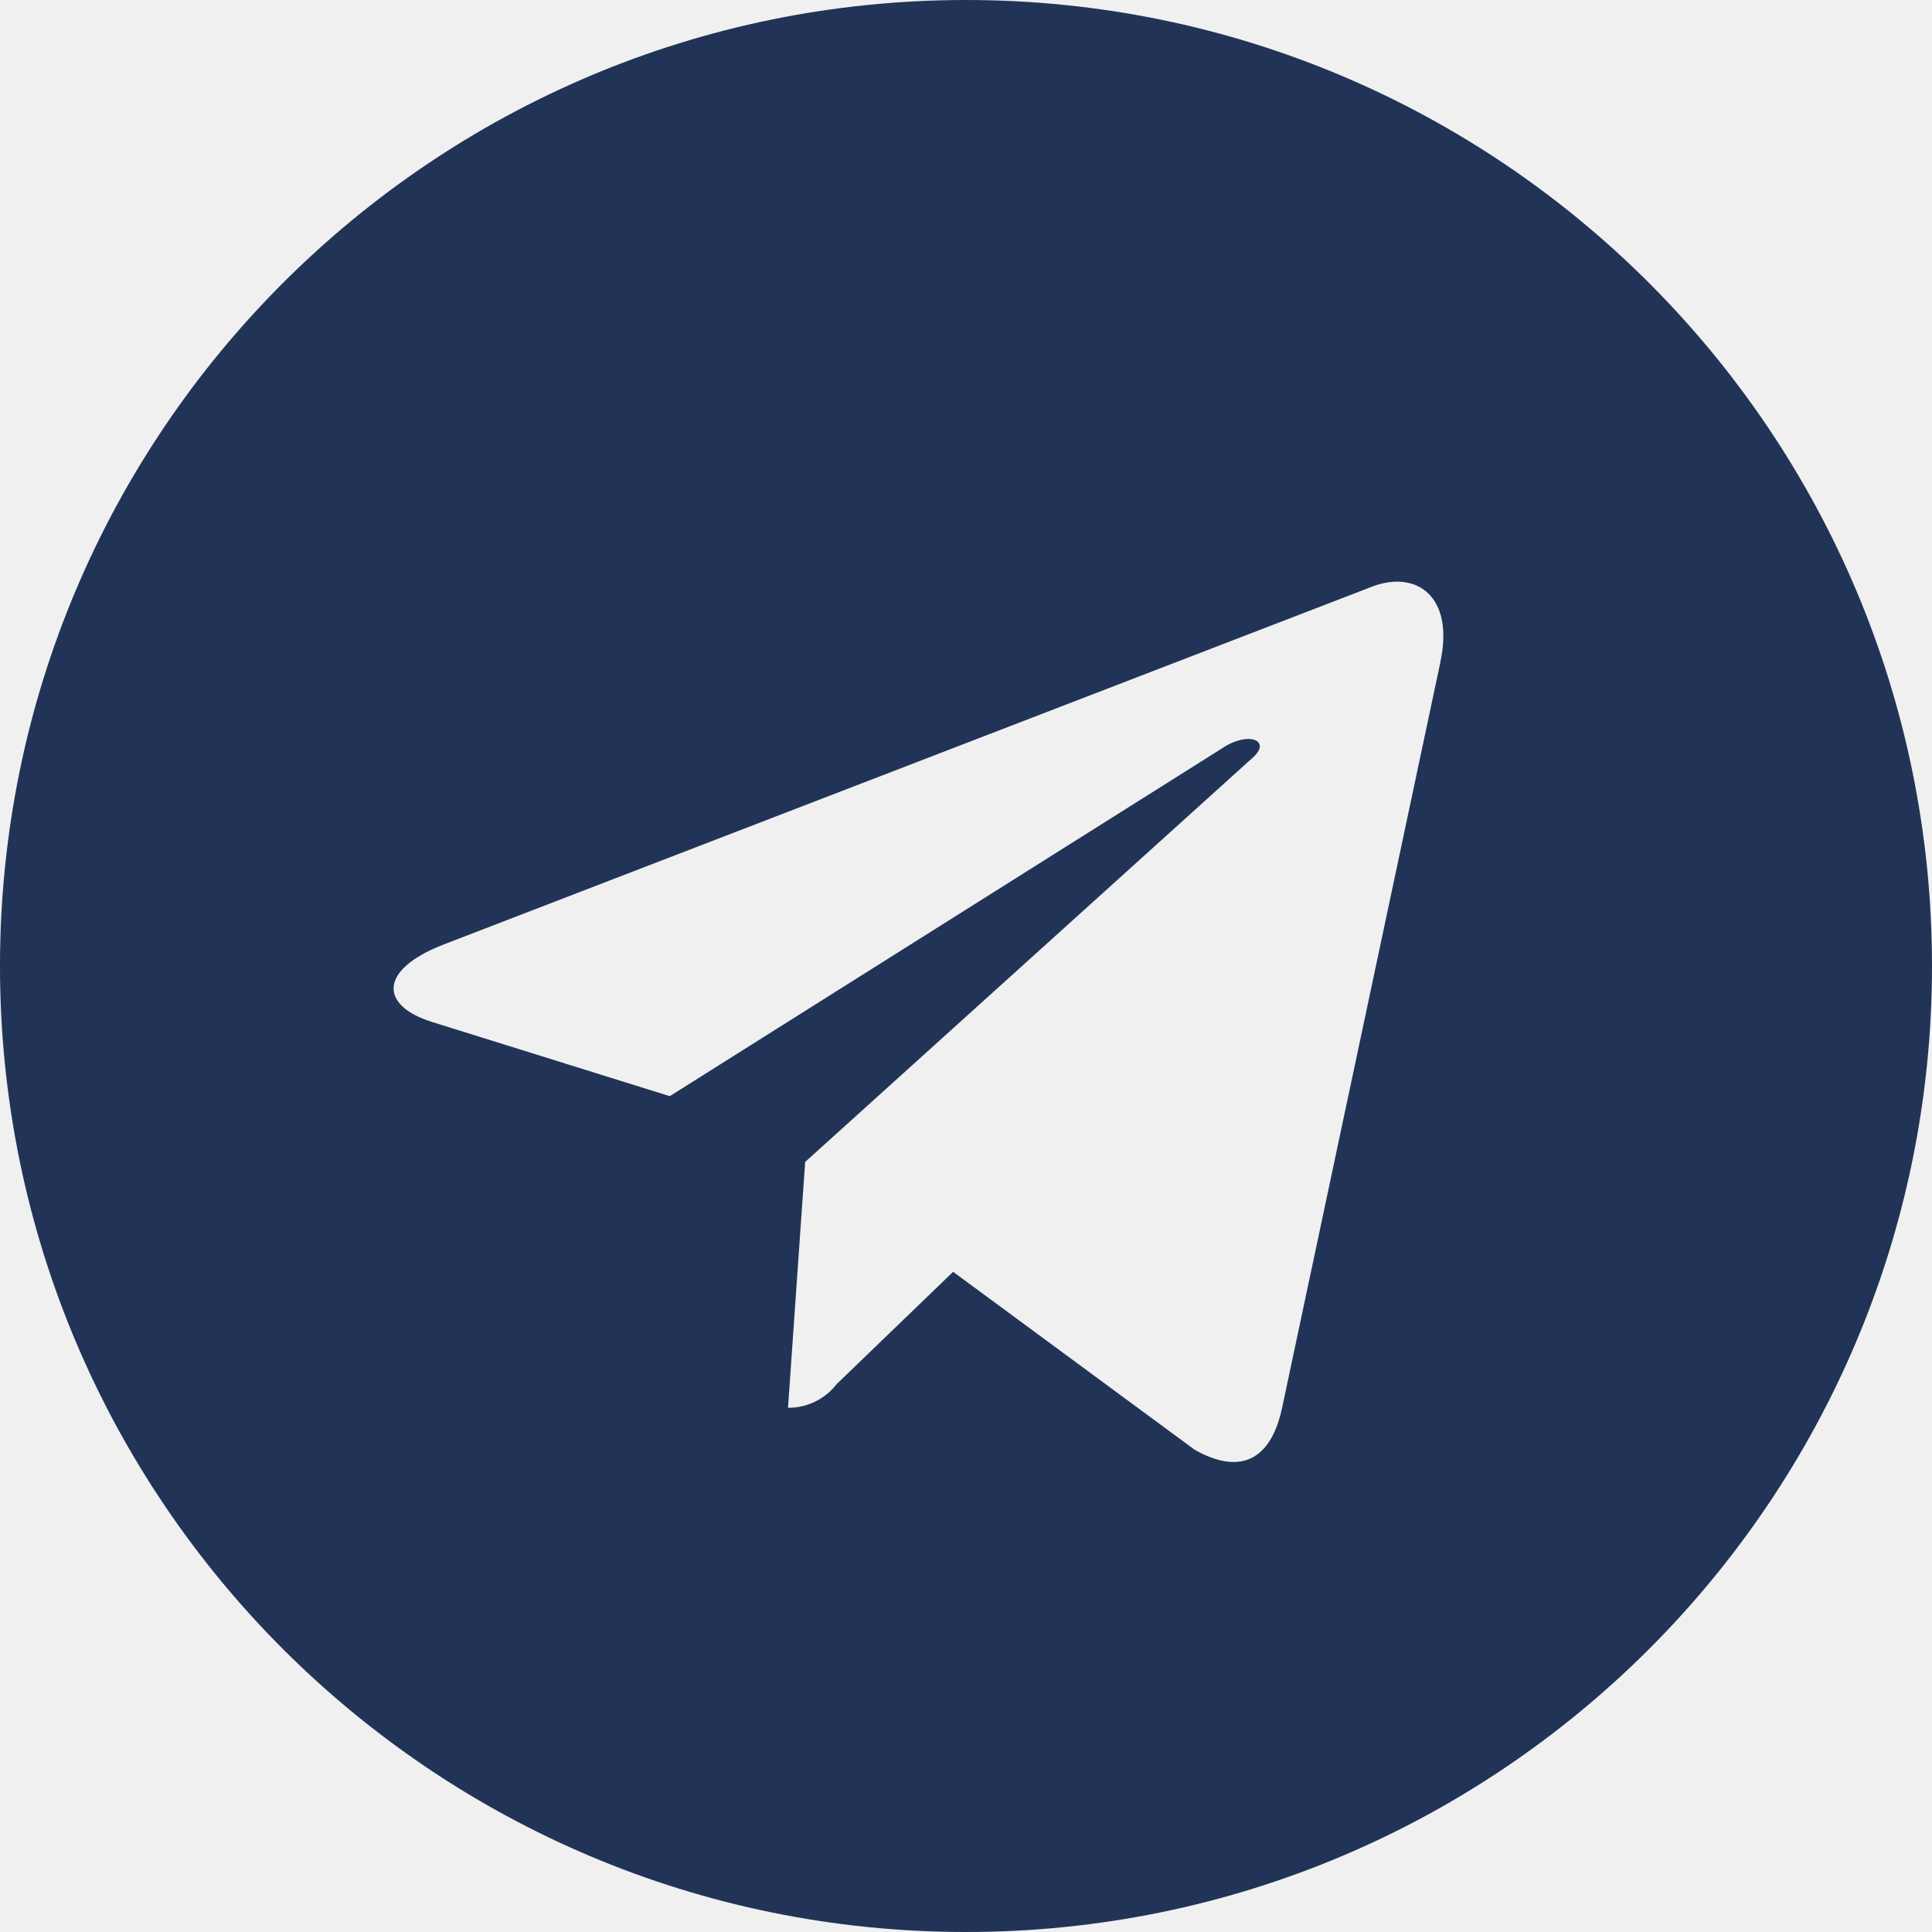
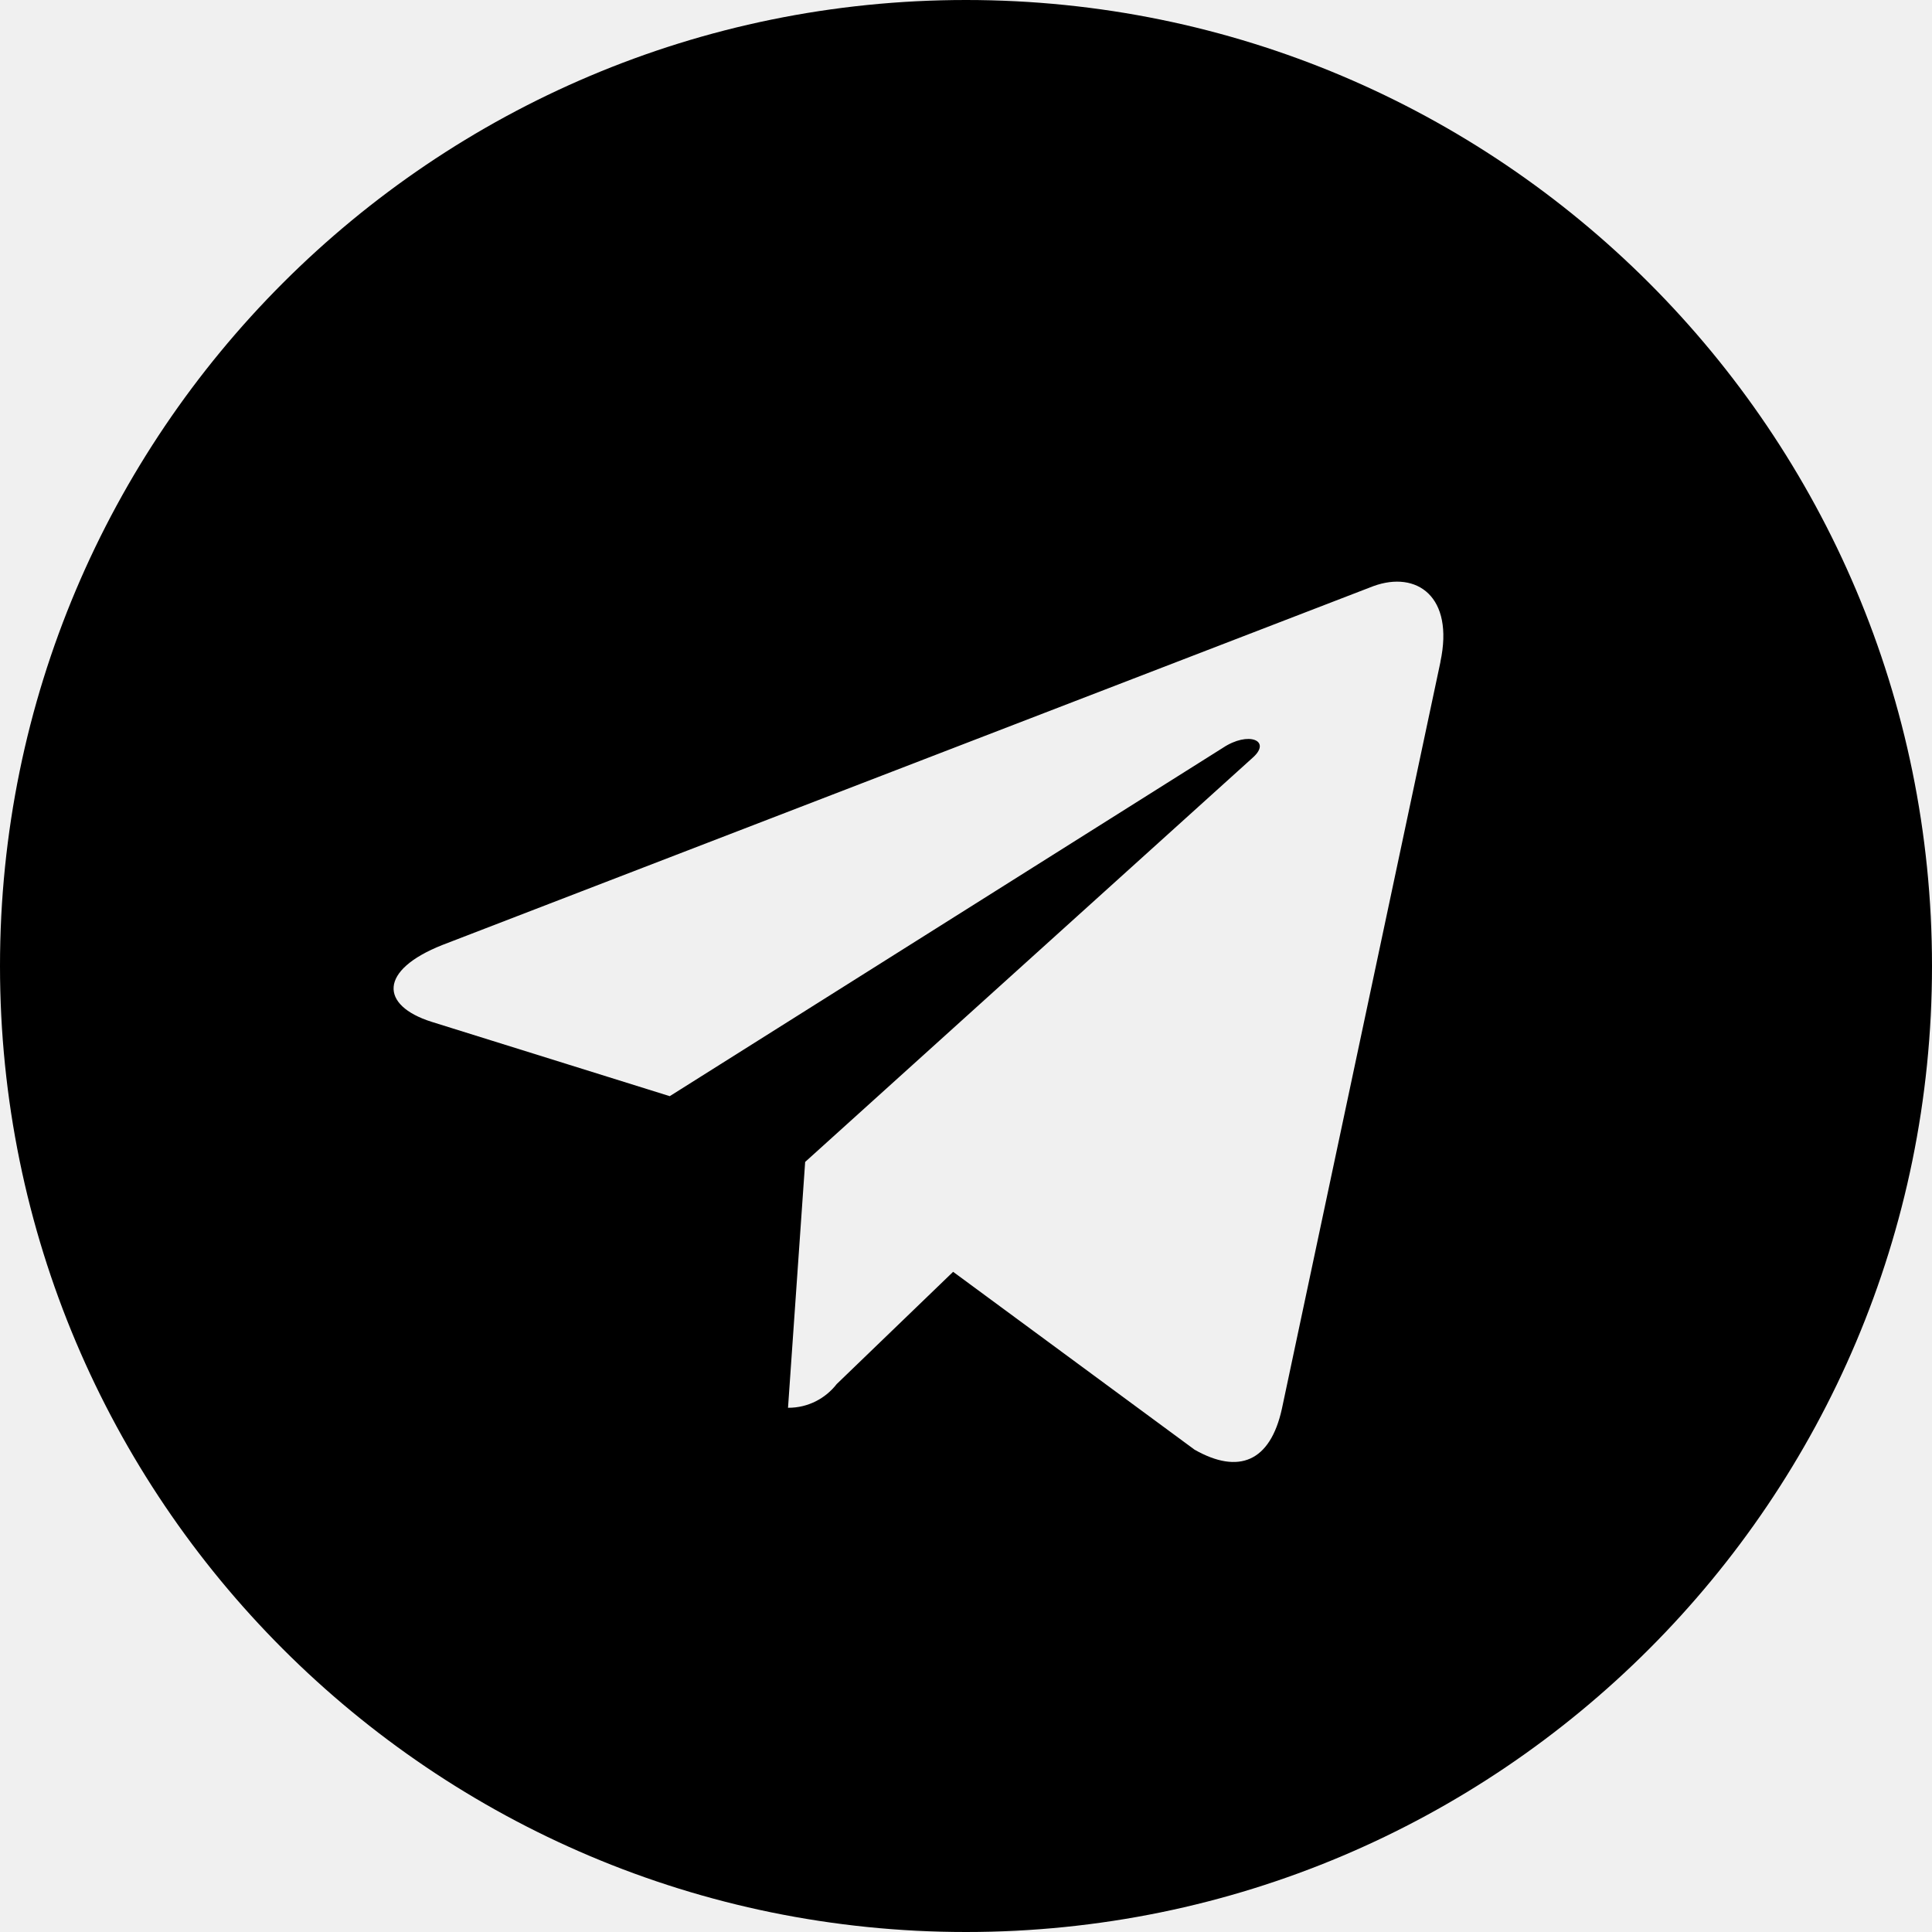
<svg xmlns="http://www.w3.org/2000/svg" width="80" height="80" viewBox="0 0 80 80" fill="none">
  <g clip-path="url(#clip0_291_240)">
-     <path d="M40 0C17.91 0 0 17.91 0 40C0 62.09 17.91 80 40 80C62.09 80 80 62.09 80 40C80 17.91 62.09 0 40 0ZM59.647 27.403L53.08 58.337C52.597 60.53 51.29 61.063 49.467 60.03L39.467 52.663L34.647 57.31C34.18 57.91 33.457 58.293 32.647 58.293C32.64 58.293 32.637 58.293 32.63 58.293L33.34 48.113L51.873 31.373C52.673 30.663 51.693 30.26 50.63 30.97L27.733 45.39L17.867 42.31C15.733 41.633 15.673 40.177 18.317 39.13L56.87 24.27C58.663 23.617 60.223 24.697 59.643 27.407L59.647 27.403Z" fill="#213457" />
+     <path d="M40 0C17.91 0 0 17.91 0 40C0 62.09 17.91 80 40 80C62.09 80 80 62.09 80 40C80 17.91 62.09 0 40 0ZM59.647 27.403L53.08 58.337C52.597 60.53 51.29 61.063 49.467 60.03L39.467 52.663L34.647 57.31C34.18 57.91 33.457 58.293 32.647 58.293C32.64 58.293 32.637 58.293 32.63 58.293L33.34 48.113L51.873 31.373C52.673 30.663 51.693 30.26 50.63 30.97L27.733 45.39L17.867 42.31C15.733 41.633 15.673 40.177 18.317 39.13L56.87 24.27C58.663 23.617 60.223 24.697 59.643 27.407L59.647 27.403Z" fill="currentColor" />
  </g>
  <defs>
    <clipPath id="clip0_291_240">
      <rect width="80" height="80" fill="white" />
    </clipPath>
  </defs>
</svg>
